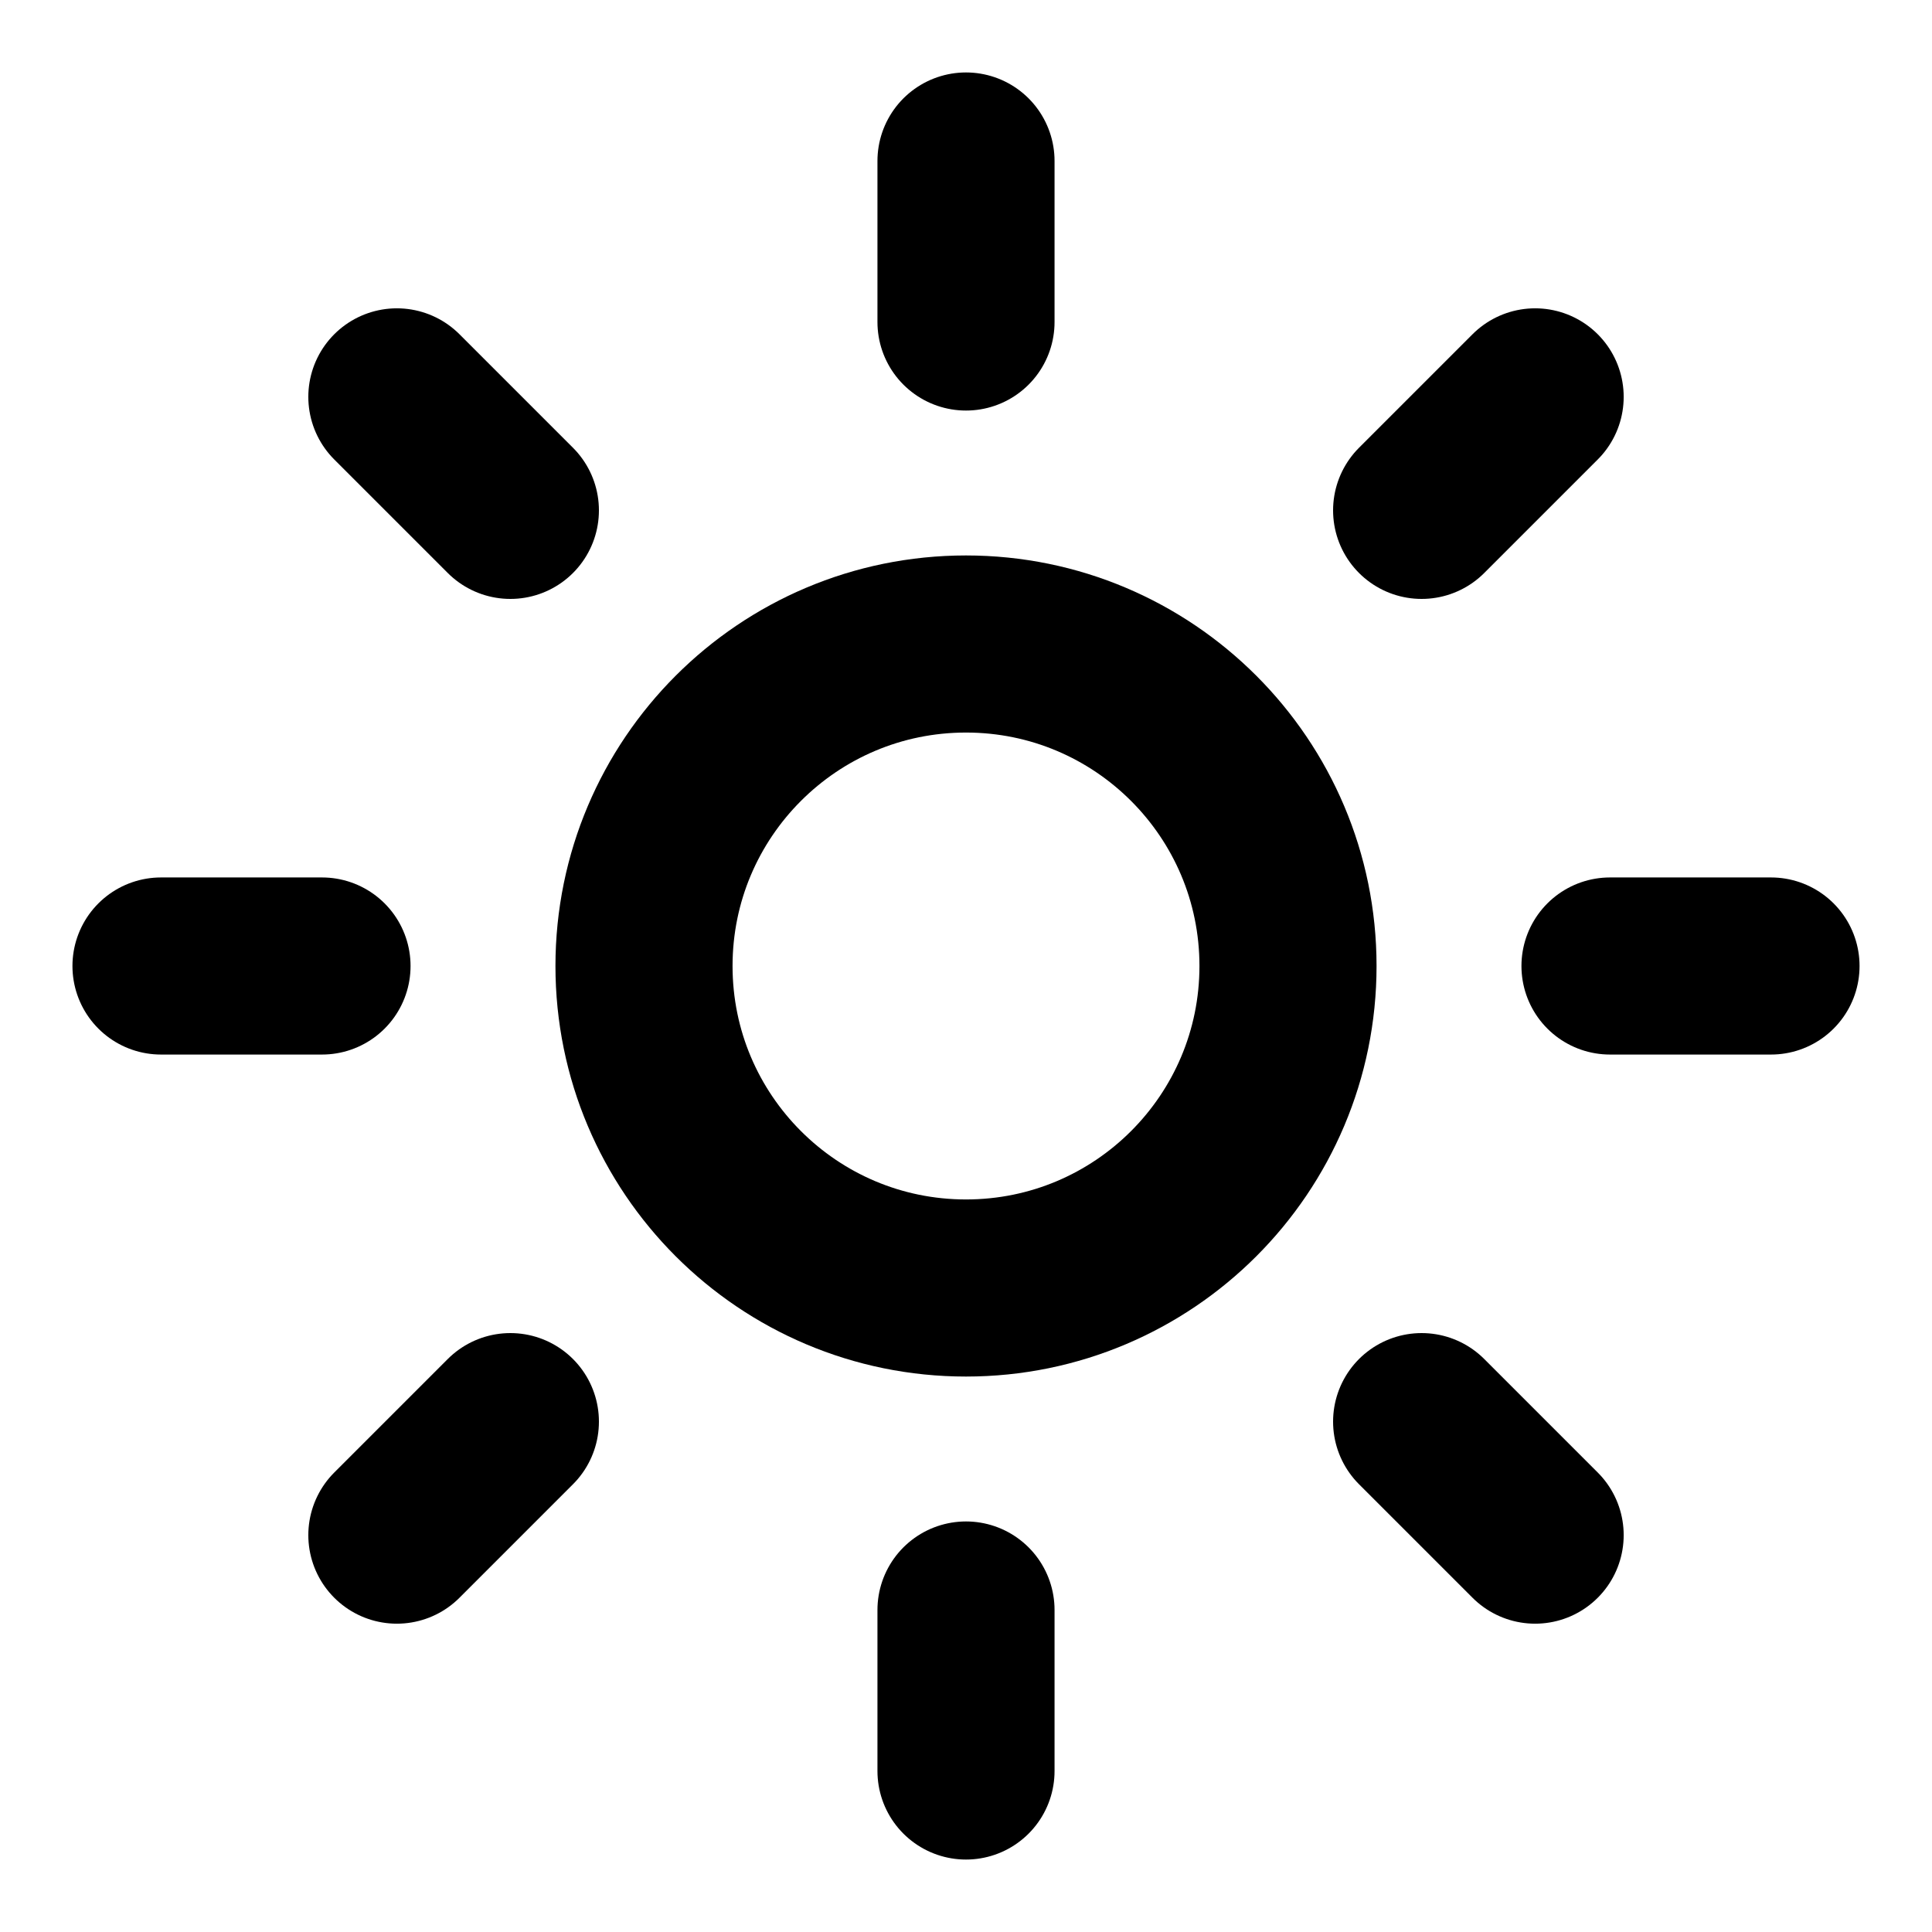
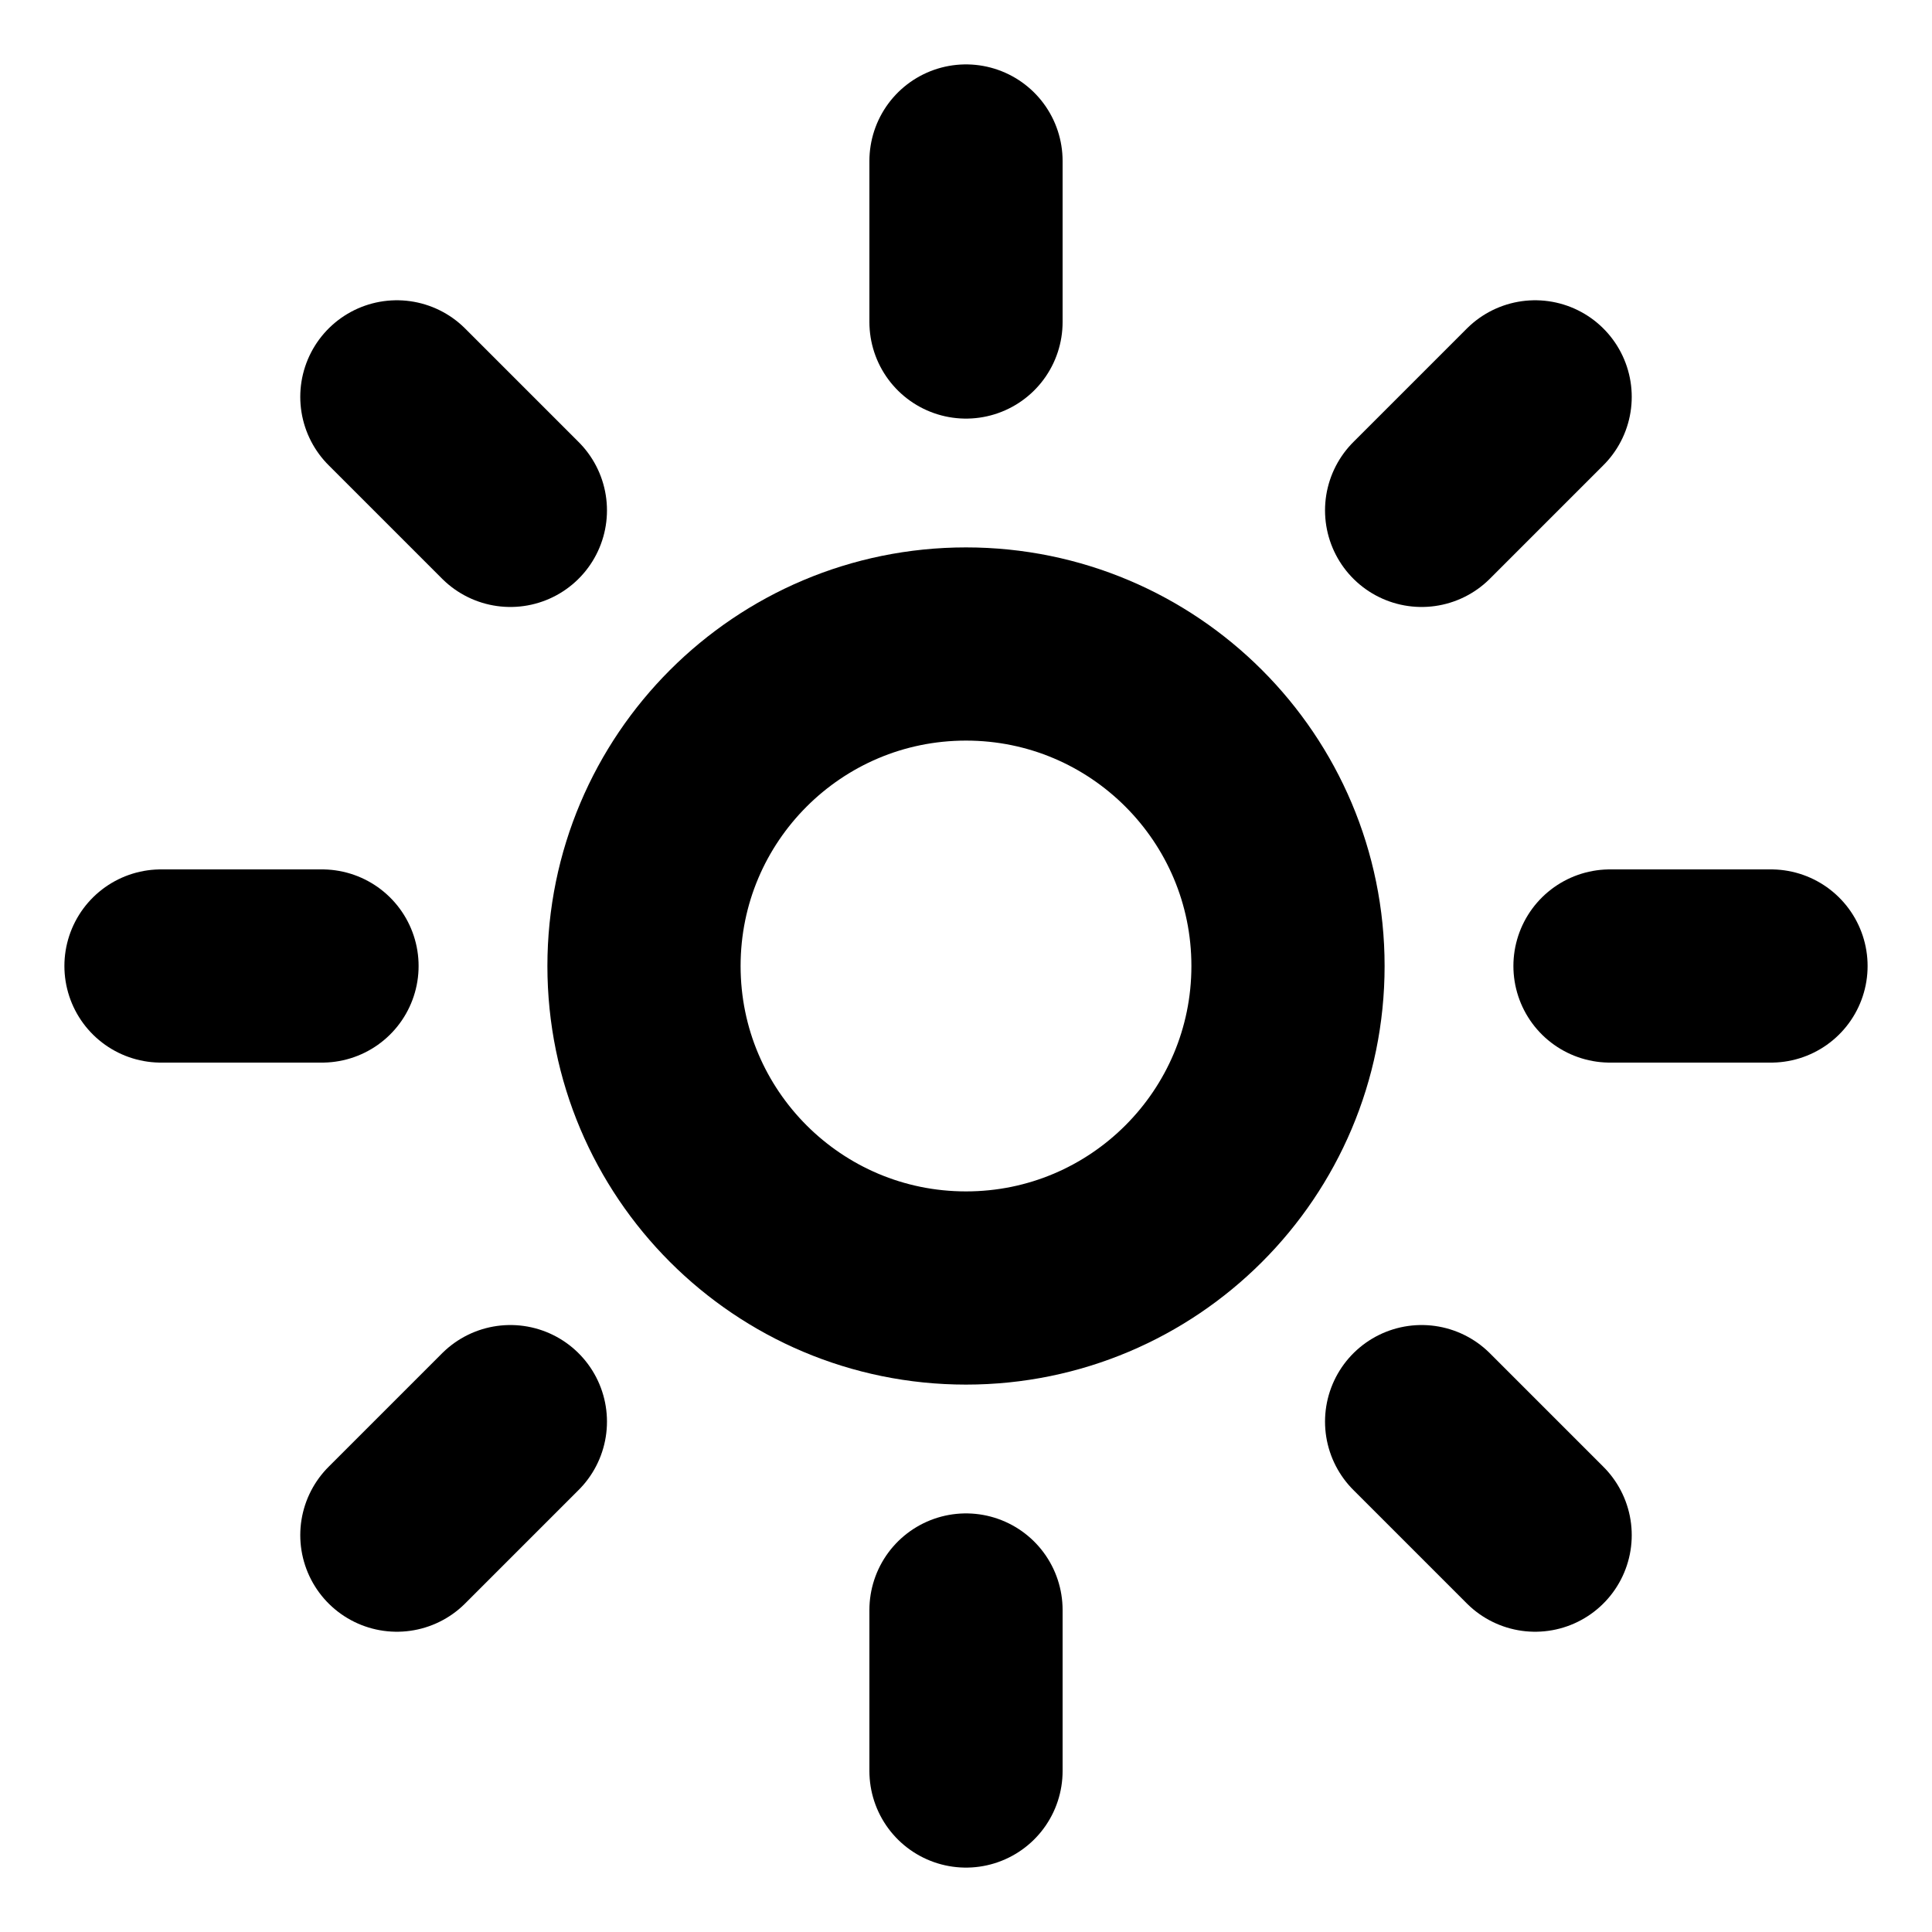
- <svg xmlns="http://www.w3.org/2000/svg" width="28" height="28" viewBox="0 0 24 24" fill="none" stroke="currentColor" stroke-width="2.2" stroke-linecap="round" stroke-linejoin="round">
+ <svg xmlns="http://www.w3.org/2000/svg" width="30" height="30" viewBox="0 0 24 24" fill="none" stroke="currentColor" stroke-width="2.4" stroke-linecap="round" stroke-linejoin="round">
  <circle cx="12" cy="12" r="4" />
  <path d="M12 2v2" />
  <path d="M12 20v2" />
  <path d="m4.93 4.93 1.41 1.41" />
  <path d="m17.66 17.66 1.41 1.41" />
  <path d="M2 12h2" />
  <path d="M20 12h2" />
  <path d="m6.34 17.66-1.41 1.41" />
  <path d="m19.07 4.93-1.41 1.41" />
</svg>
